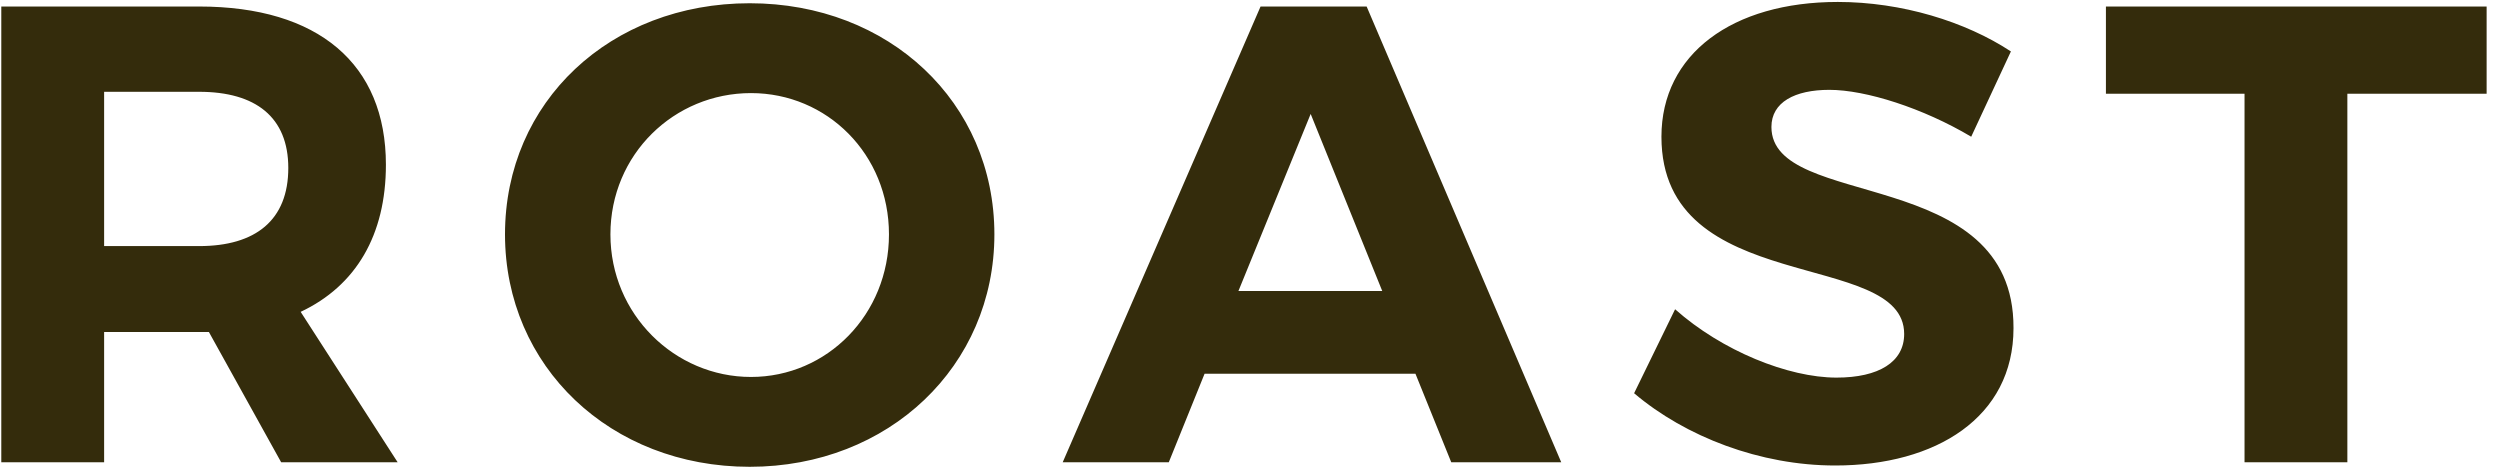
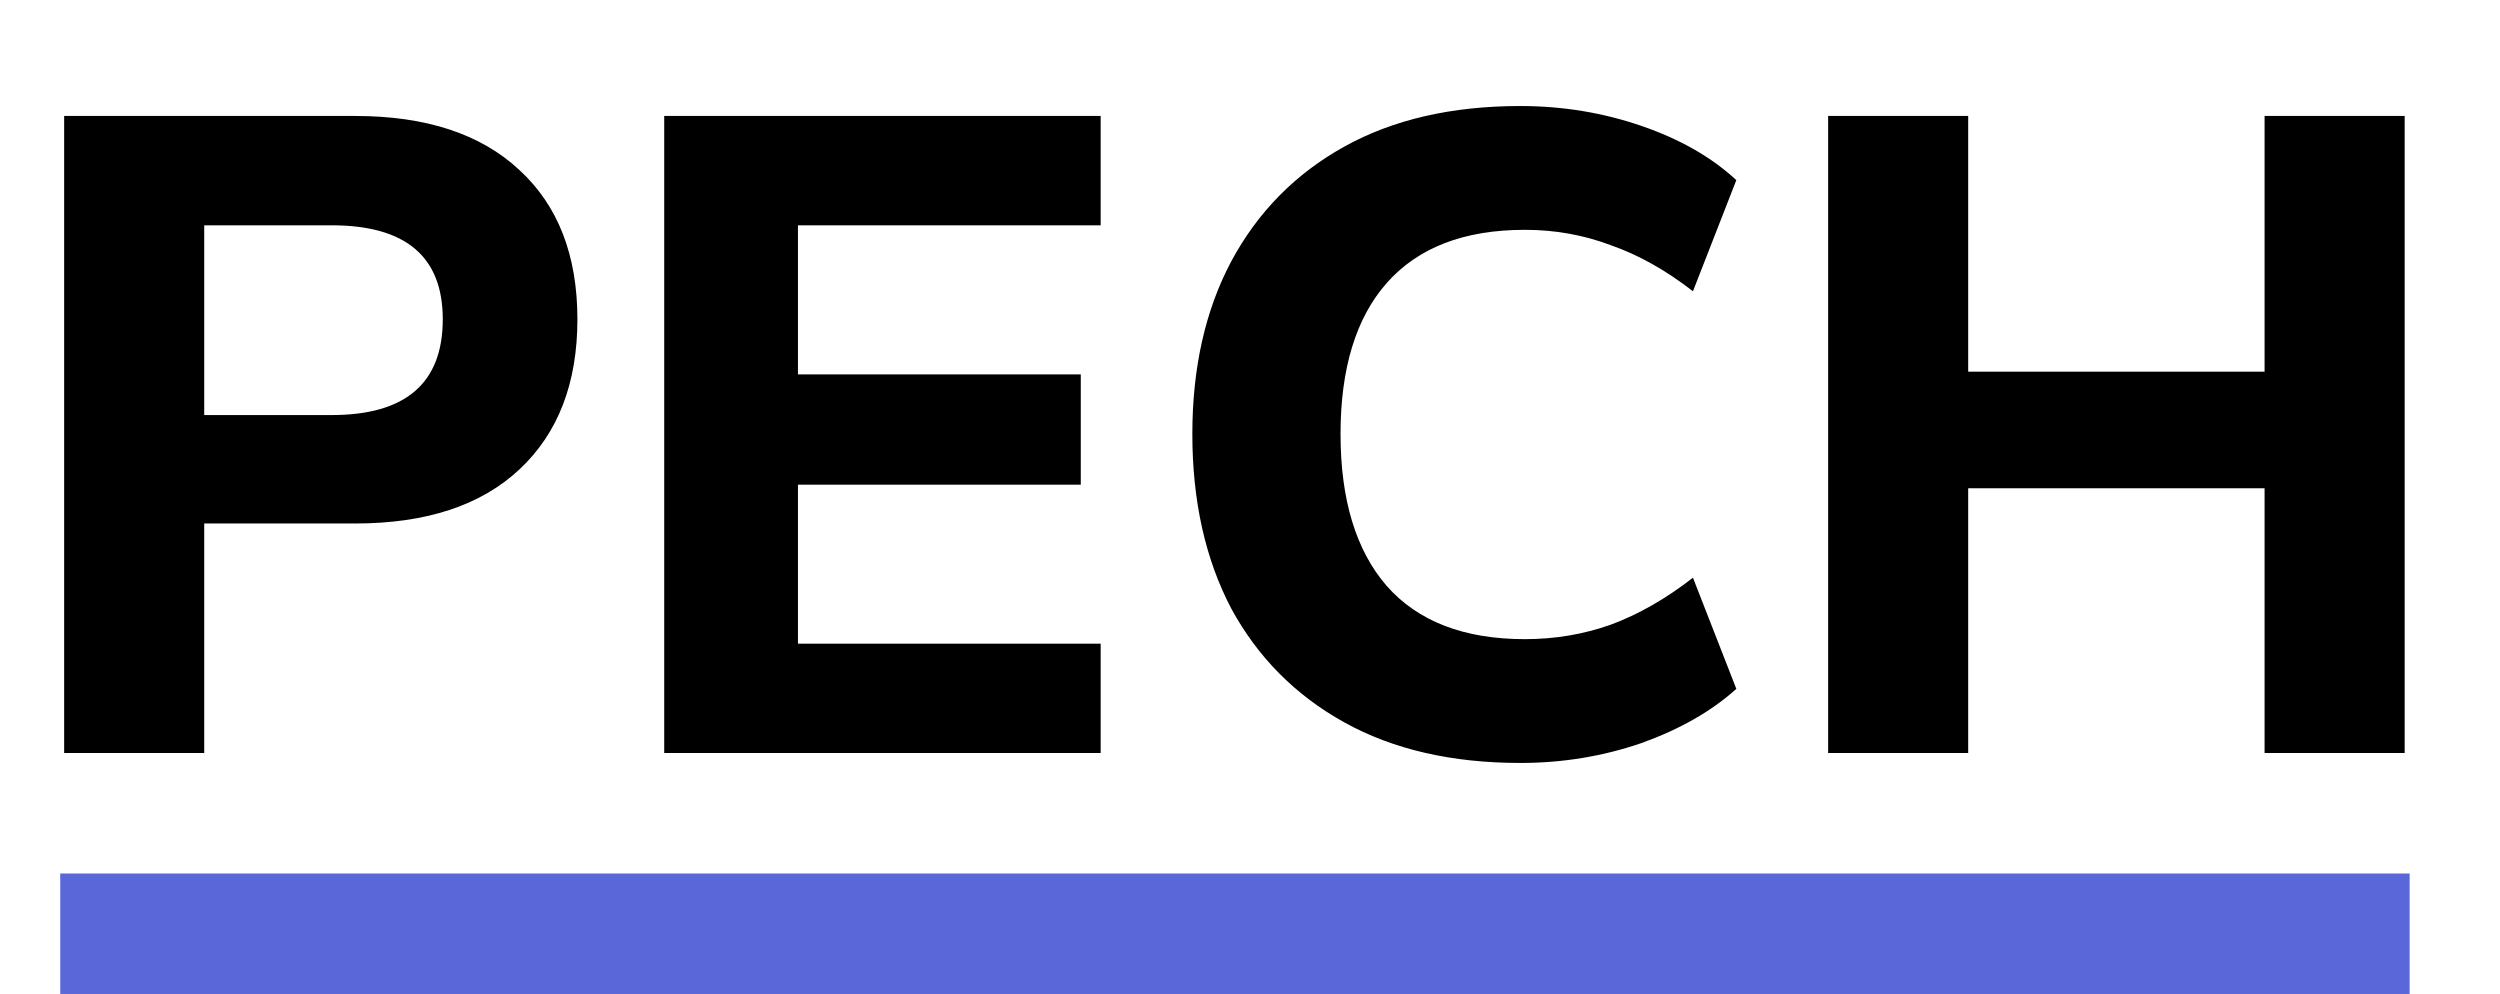
- <svg xmlns="http://www.w3.org/2000/svg" width="160px" height="30px" viewBox="0 0 160 30" version="1.1">
-   <g id="Symbols" stroke="none" stroke-width="1" fill="none" fill-rule="evenodd">
-     <g id="Global-/-Header" transform="translate(-59, -23)" fill="#342C0C">
-       <g id="roast">
-         <g transform="translate(59, 23)">
-           <path d="M17.993,29.583 L13.37,21.25 L6.664,21.25 L6.664,29.583 L0.083,29.583 L0.083,0.417 L12.745,0.417 C20.367,0.417 24.698,4.083 24.698,10.542 C24.698,15.042 22.782,18.292 19.242,19.958 L25.448,29.583 L17.993,29.583 Z M6.664,15.75 L12.745,15.75 C16.368,15.75 18.451,14.083 18.451,10.75 C18.451,7.5 16.368,5.875 12.745,5.875 L6.664,5.875 L6.664,15.75 Z M47.981,0.208 C56.894,0.208 63.641,6.542 63.641,15 C63.641,23.417 56.894,29.875 47.981,29.875 C39.067,29.875 32.32,23.458 32.32,15 C32.32,6.5 39.067,0.208 47.981,0.208 Z M48.064,5.958 C43.149,5.958 39.067,9.875 39.067,15 C39.067,20.125 43.191,24.125 48.064,24.125 C52.937,24.125 56.894,20.125 56.894,15 C56.894,9.875 52.937,5.958 48.064,5.958 Z M90.588,23.917 L77.094,23.917 L74.803,29.583 L68.014,29.583 L80.676,0.417 L87.465,0.417 L99.918,29.583 L92.879,29.583 L90.588,23.917 Z M88.464,18.625 L83.883,7.292 L79.259,18.625 L88.464,18.625 Z M117.619,0.125 C121.701,0.125 125.782,1.375 128.698,3.292 L126.157,8.75 C123.075,6.917 119.41,5.75 117.077,5.75 C114.87,5.75 113.371,6.542 113.371,8.125 C113.371,13.5 128.906,10.5 128.864,21 C128.864,26.708 123.908,29.792 117.452,29.792 C112.663,29.792 107.873,27.958 104.583,25.167 L107.206,19.792 C110.205,22.458 114.454,24.167 117.536,24.167 C120.243,24.167 121.867,23.167 121.867,21.375 C121.867,15.875 106.332,19.083 106.332,8.75 C106.332,3.458 110.872,0.125 117.619,0.125 Z M159.144,6 L150.231,6 L150.231,29.583 L143.65,29.583 L143.65,6 L134.779,6 L134.779,0.417 L159.144,0.417 L159.144,6 Z" />
-         </g>
-       </g>
-     </g>
-   </g>
+ <svg xmlns="http://www.w3.org/2000/svg" width="83" height="33" viewBox="0 0 83 33" fill="none">
+   <path d="M2.13 25V3.85H11.79C14.15 3.85 15.97 4.45 17.25 5.65C18.53 6.83 19.17 8.48 19.17 10.6C19.17 12.72 18.53 14.38 17.25 15.58C15.97 16.78 14.15 17.38 11.79 17.38H6.78V25H2.13ZM6.78 13.78H11.01C13.47 13.78 14.7 12.72 14.7 10.6C14.7 8.52 13.47 7.48 11.01 7.48H6.78V13.78ZM22.052 25V3.85H36.542V7.48H26.492V12.43H35.882V16.09H26.492V21.37H36.542V25H22.052ZM50.476 25.33C48.196 25.33 46.246 24.88 44.626 23.98C43.006 23.08 41.756 21.82 40.876 20.2C40.016 18.56 39.586 16.63 39.586 14.41C39.586 12.21 40.016 10.3 40.876 8.68C41.756 7.04 43.006 5.77 44.626 4.87C46.246 3.97 48.196 3.52 50.476 3.52C51.876 3.52 53.216 3.74 54.496 4.18C55.776 4.62 56.826 5.22 57.646 5.98L56.206 9.67C55.306 8.97 54.396 8.46 53.476 8.14C52.576 7.8 51.626 7.63 50.626 7.63C48.606 7.63 47.076 8.22 46.036 9.4C45.016 10.56 44.506 12.23 44.506 14.41C44.506 16.59 45.016 18.27 46.036 19.45C47.076 20.63 48.606 21.22 50.626 21.22C51.626 21.22 52.576 21.06 53.476 20.74C54.396 20.4 55.306 19.88 56.206 19.18L57.646 22.87C56.826 23.61 55.776 24.21 54.496 24.67C53.216 25.11 51.876 25.33 50.476 25.33ZM60.694 25V3.85H65.344V12.34H75.184V3.85H79.835V25H75.184V16.21H65.344V25H60.694Z" fill="black" />
+   <rect x="2" y="29" width="78" height="4" fill="#5A67D8" />
</svg>
